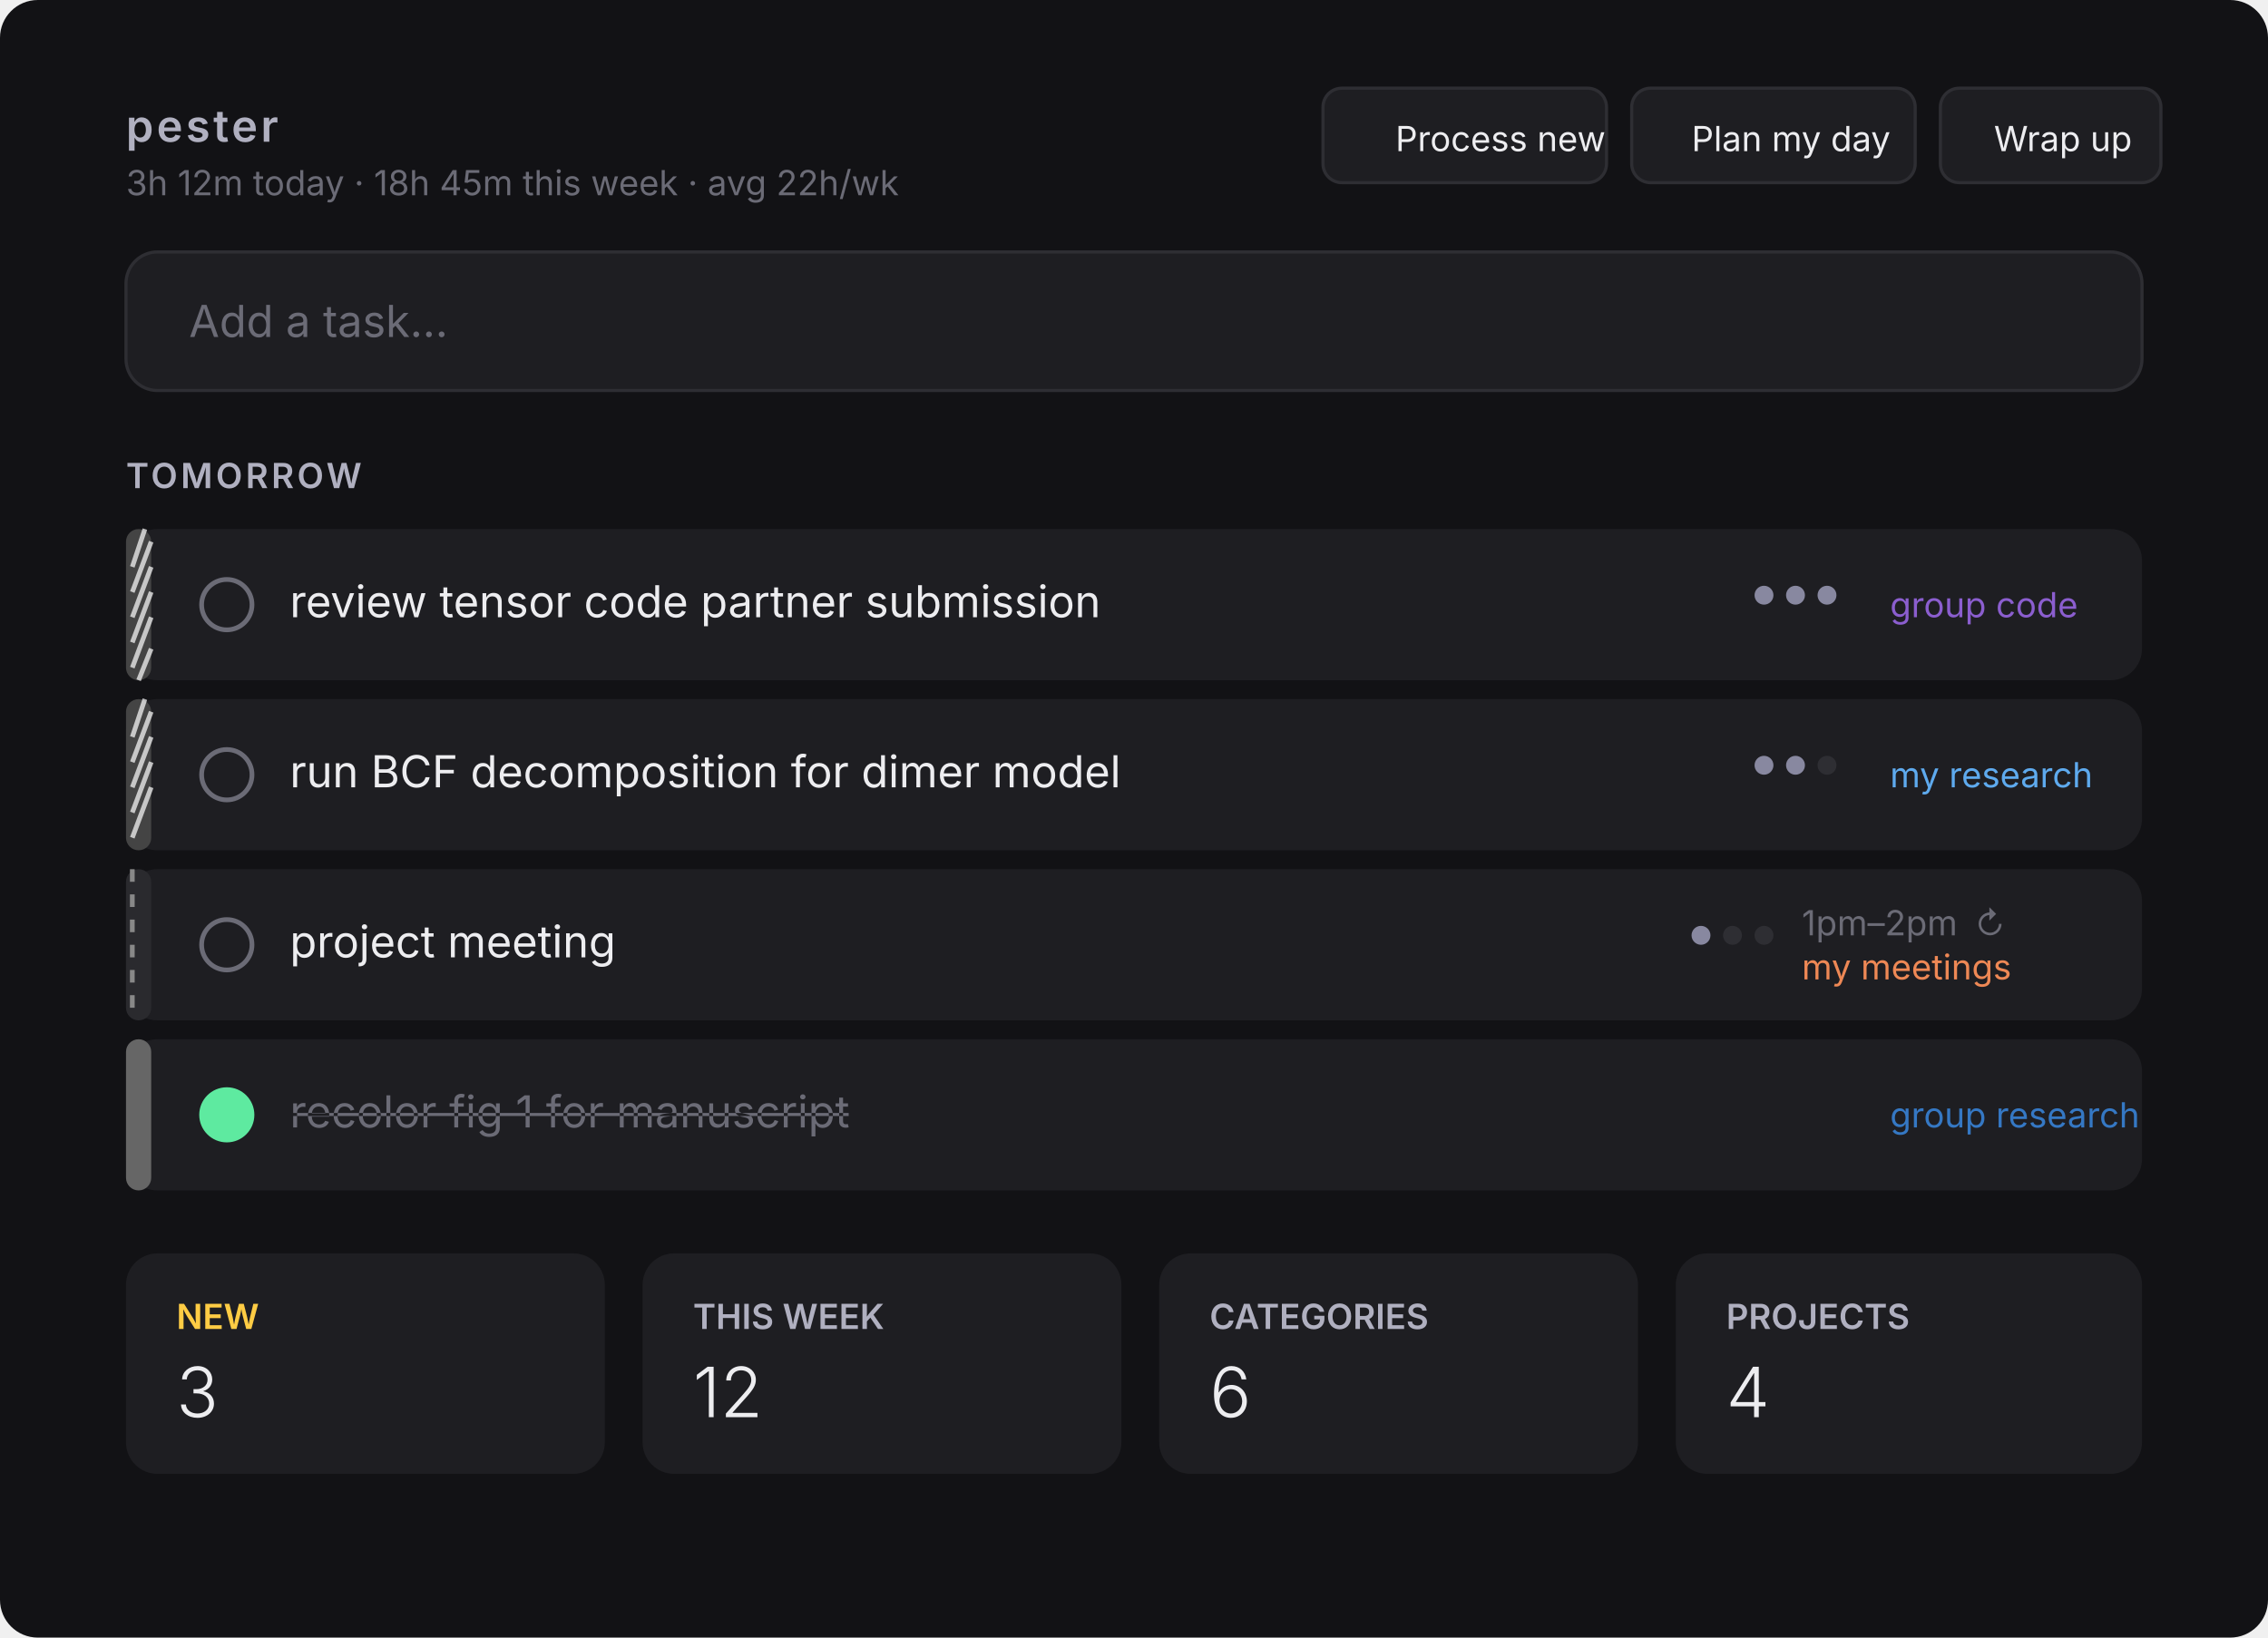
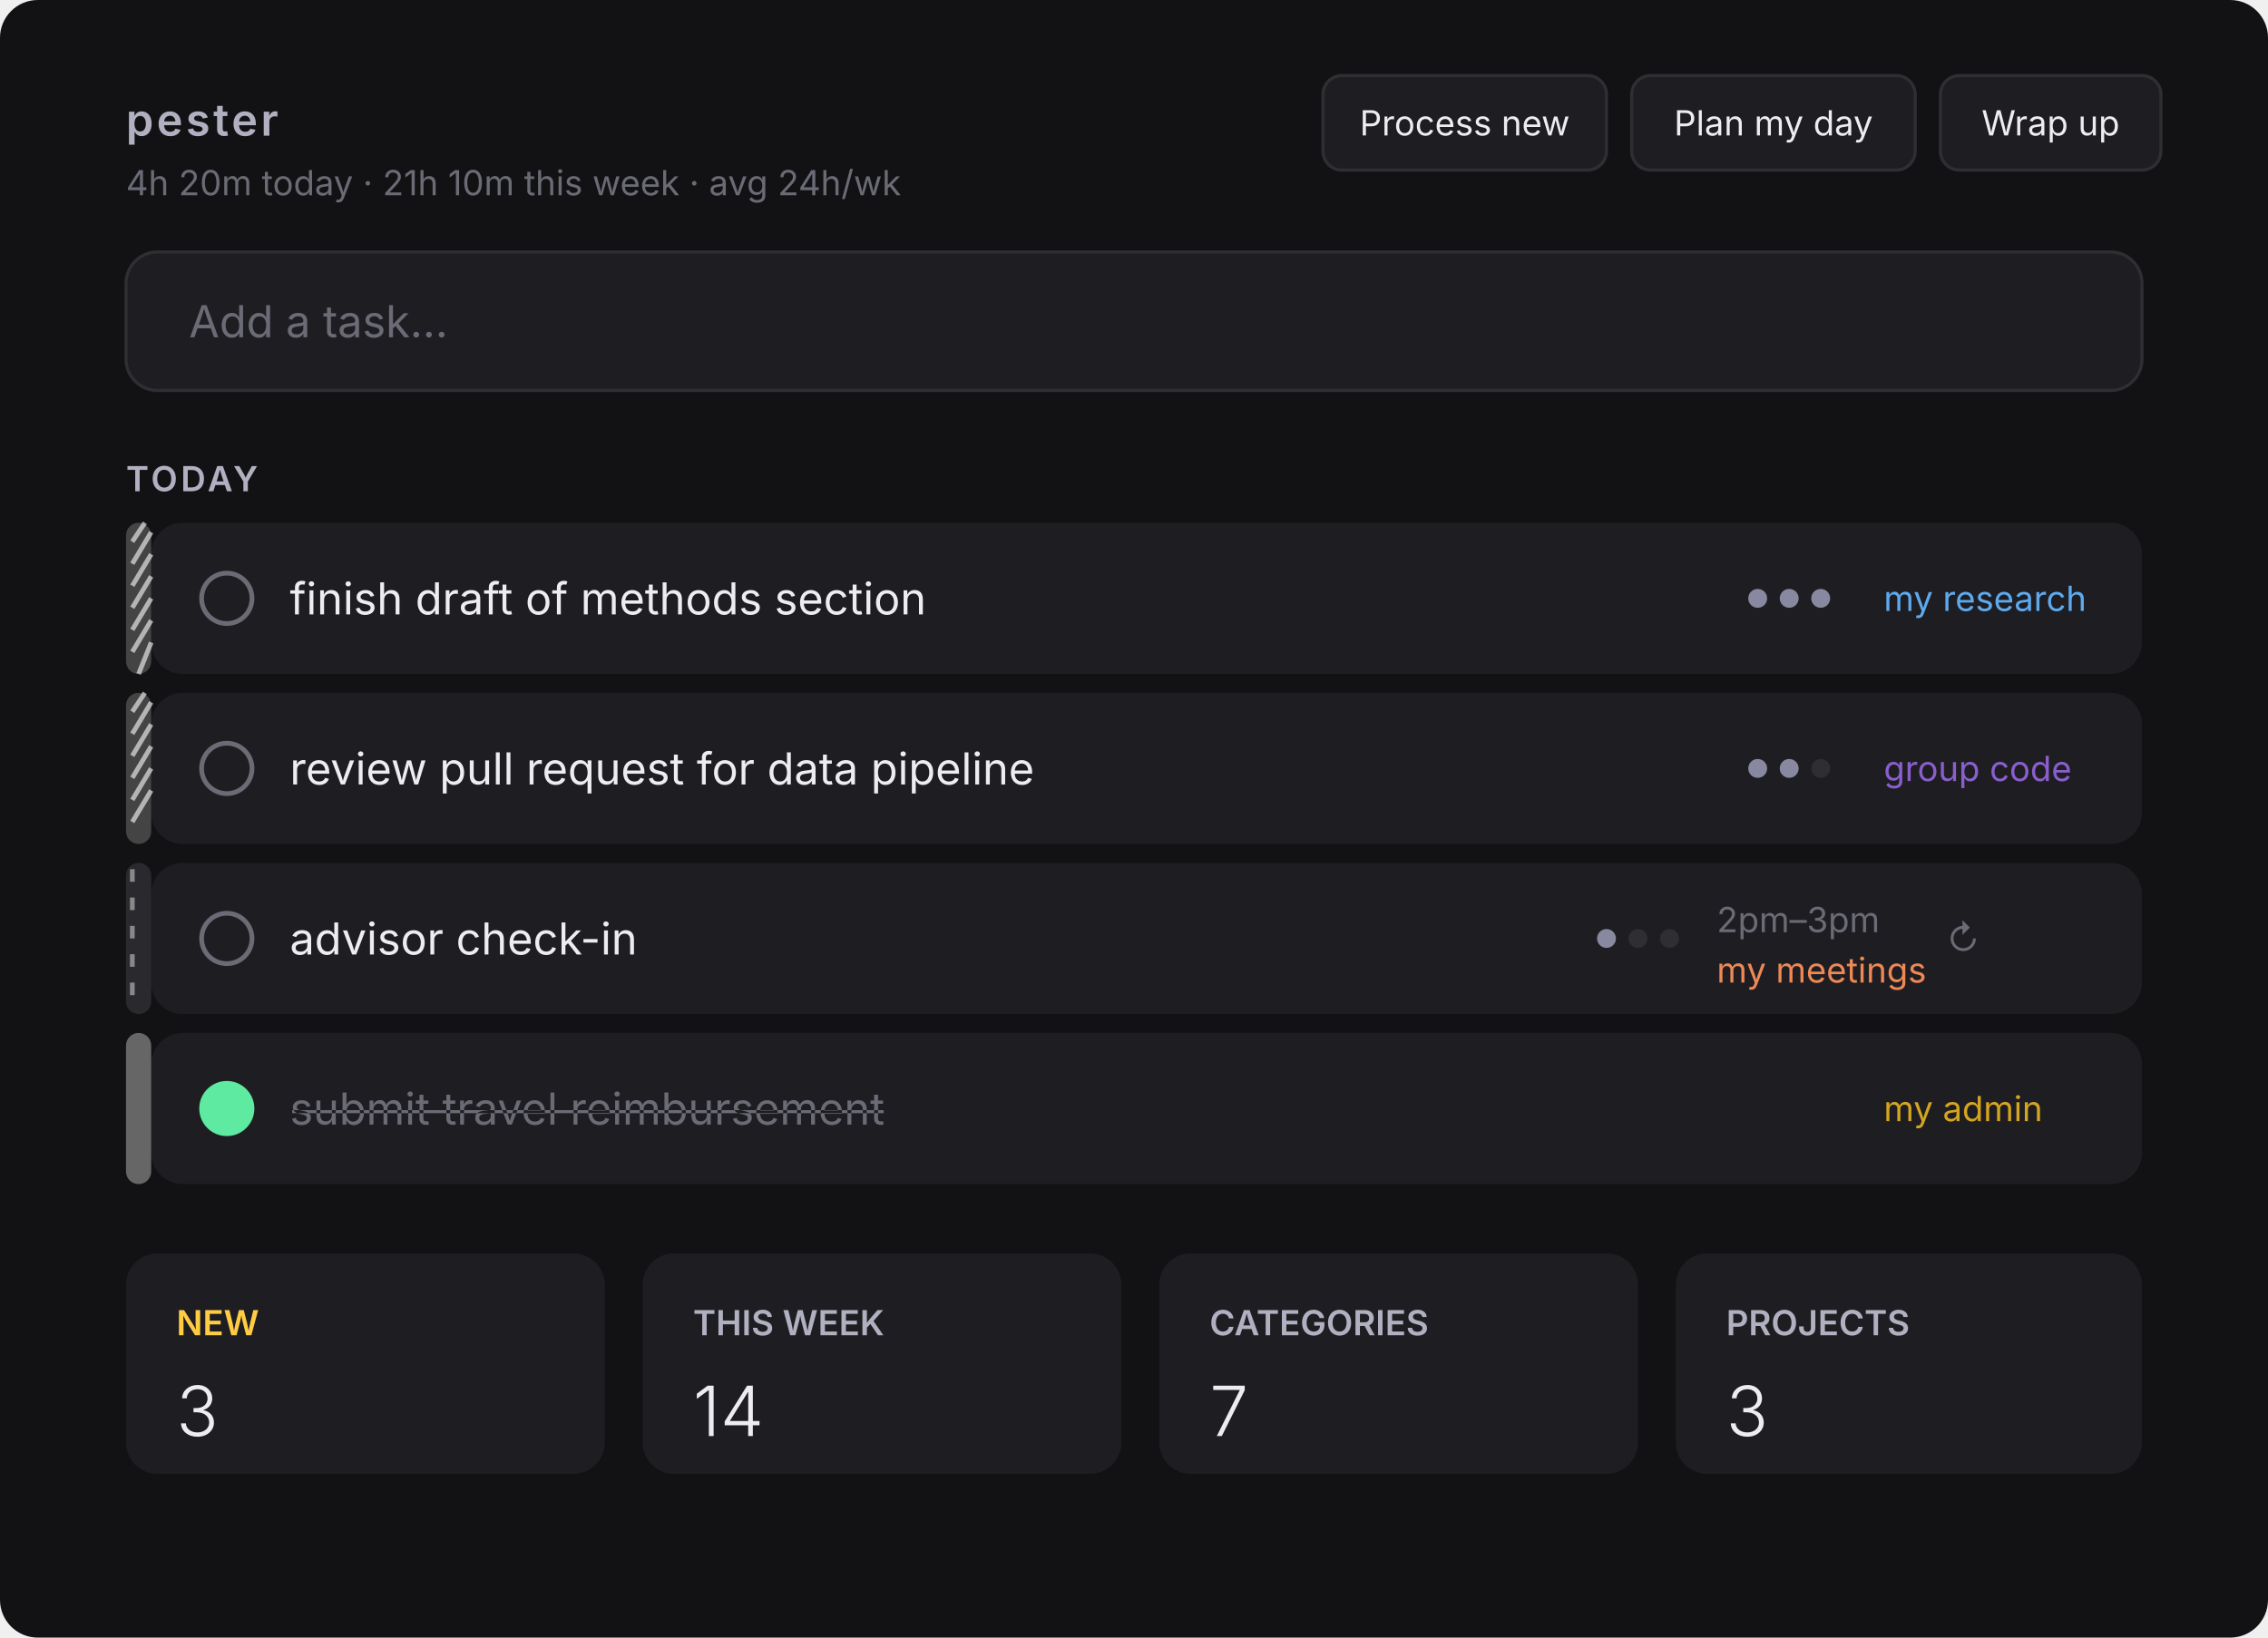
<svg xmlns="http://www.w3.org/2000/svg" width="720" height="520" viewBox="0 0 720 520">
  <defs>
    <style>
-       text { font-family: -apple-system, 'Inter', sans-serif; }
+       text { font-family: -apple-system, 'Inter', sans-serif; dominant-baseline: central; }
    </style>
  </defs>
  <rect width="720" height="520" rx="12" fill="#121215" />
-   <text x="40" y="45" fill="#b0b0c0" font-size="14" font-weight="600" letter-spacing="1">pester</text>
-   <text x="40" y="62" fill="#6b6b76" font-size="11">3h 12m today · 18h 45m this week · avg 22h/wk</text>
-   <rect x="420" y="28" width="90" height="30" rx="6" fill="#1e1e22" stroke="#2e2e33" />
-   <text x="443" y="48" fill="#ededf0" font-size="11">Process new</text>
-   <rect x="518" y="28" width="90" height="30" rx="6" fill="#1e1e22" stroke="#2e2e33" />
-   <text x="537" y="48" fill="#ededf0" font-size="11">Plan my day</text>
-   <rect x="616" y="28" width="70" height="30" rx="6" fill="#1e1e22" stroke="#2e2e33" />
-   <text x="633" y="48" fill="#ededf0" font-size="11">Wrap up</text>
+   <text x="40" y="38" fill="#b0b0c0" font-size="14" font-weight="600" letter-spacing="1">pester</text>
+   <text x="40" y="58" fill="#6b6b76" font-size="11">4h 20m today · 21h 10m this week · avg 24h/wk</text>
+   <rect x="420" y="24" width="90" height="30" rx="6" fill="#1e1e22" stroke="#2e2e33" />
+   <text x="465" y="39" fill="#ededf0" font-size="11" text-anchor="middle">Process new</text>
+   <rect x="518" y="24" width="90" height="30" rx="6" fill="#1e1e22" stroke="#2e2e33" />
+   <text x="563" y="39" fill="#ededf0" font-size="11" text-anchor="middle">Plan my day</text>
+   <rect x="616" y="24" width="70" height="30" rx="6" fill="#1e1e22" stroke="#2e2e33" />
+   <text x="651" y="39" fill="#ededf0" font-size="11" text-anchor="middle">Wrap up</text>
  <rect x="40" y="80" width="640" height="44" rx="10" fill="#1e1e22" stroke="#2e2e33" />
-   <text x="60" y="107" fill="#6b6b76" font-size="14">Add a task...</text>
-   <text x="40" y="155" fill="#b0b0c0" font-size="11" font-weight="600" letter-spacing="1">TOMORROW</text>
-   <rect x="40" y="168" width="640" height="48" rx="10" fill="#1e1e22" />
-   <rect x="40" y="168" width="8" height="48" rx="4" fill="#444" />
-   <line x1="42" y1="180" x2="46" y2="168" stroke="#fff" stroke-width="1.5" opacity="0.7" />
-   <line x1="42" y1="188" x2="48" y2="172" stroke="#fff" stroke-width="1.5" opacity="0.7" />
-   <line x1="42" y1="196" x2="48" y2="180" stroke="#fff" stroke-width="1.5" opacity="0.7" />
-   <line x1="42" y1="204" x2="48" y2="188" stroke="#fff" stroke-width="1.5" opacity="0.7" />
-   <line x1="42" y1="212" x2="48" y2="196" stroke="#fff" stroke-width="1.5" opacity="0.7" />
-   <line x1="44" y1="216" x2="48" y2="206" stroke="#fff" stroke-width="1.5" opacity="0.7" />
-   <circle cx="72" cy="192" r="8" fill="none" stroke="#6b6b76" stroke-width="1.5" />
-   <circle cx="560" cy="189" r="3" fill="#8888a0" />
-   <circle cx="570" cy="189" r="3" fill="#8888a0" />
-   <circle cx="580" cy="189" r="3" fill="#8888a0" />
-   <text x="92" y="196" fill="#ededf0" font-size="14">review tensor code partner submission</text>
-   <text x="600" y="196" fill="#8b5ecf" font-size="11">group code</text>
-   <rect x="40" y="222" width="640" height="48" rx="10" fill="#1e1e22" />
-   <rect x="40" y="222" width="8" height="48" rx="4" fill="#444" />
-   <line x1="42" y1="234" x2="46" y2="222" stroke="#fff" stroke-width="1.5" opacity="0.7" />
-   <line x1="42" y1="242" x2="48" y2="226" stroke="#fff" stroke-width="1.5" opacity="0.7" />
-   <line x1="42" y1="250" x2="48" y2="234" stroke="#fff" stroke-width="1.5" opacity="0.7" />
-   <line x1="42" y1="258" x2="48" y2="242" stroke="#fff" stroke-width="1.5" opacity="0.7" />
-   <line x1="42" y1="266" x2="48" y2="250" stroke="#fff" stroke-width="1.5" opacity="0.7" />
-   <circle cx="72" cy="246" r="8" fill="none" stroke="#6b6b76" stroke-width="1.5" />
-   <circle cx="560" cy="243" r="3" fill="#8888a0" />
-   <circle cx="570" cy="243" r="3" fill="#8888a0" />
-   <circle cx="580" cy="243" r="3" fill="#2e2e33" />
-   <text x="92" y="250" fill="#ededf0" font-size="14">run BCF decomposition for dimer model</text>
-   <text x="600" y="250" fill="#5eaaee" font-size="11">my research</text>
-   <rect x="40" y="276" width="640" height="48" rx="10" fill="#1e1e22" />
-   <rect x="40" y="276" width="8" height="48" rx="4" fill="#2a2a2e" />
+   <text x="60" y="102" fill="#6b6b76" font-size="14">Add a task...</text>
+   <text x="40" y="152" fill="#b0b0c0" font-size="11" font-weight="600" letter-spacing="1">TODAY</text>
+   <rect x="48" y="166" width="632" height="48" rx="10" fill="#1e1e22" />
+   <rect x="40" y="166" width="8" height="48" rx="4" fill="#444" />
+   <line x1="42" y1="172" x2="46" y2="166" stroke="#fff" stroke-width="1.5" opacity="0.6" />
+   <line x1="42" y1="179" x2="48" y2="169" stroke="#fff" stroke-width="1.5" opacity="0.6" />
+   <line x1="42" y1="186" x2="48" y2="176" stroke="#fff" stroke-width="1.5" opacity="0.6" />
+   <line x1="42" y1="193" x2="48" y2="183" stroke="#fff" stroke-width="1.5" opacity="0.6" />
+   <line x1="42" y1="200" x2="48" y2="190" stroke="#fff" stroke-width="1.5" opacity="0.6" />
+   <line x1="42" y1="207" x2="48" y2="197" stroke="#fff" stroke-width="1.5" opacity="0.6" />
+   <line x1="44" y1="214" x2="48" y2="204" stroke="#fff" stroke-width="1.5" opacity="0.6" />
+   <circle cx="72" cy="190" r="8" fill="none" stroke="#6b6b76" stroke-width="1.5" />
+   <circle cx="558" cy="190" r="3" fill="#8888a0" />
+   <circle cx="568" cy="190" r="3" fill="#8888a0" />
+   <circle cx="578" cy="190" r="3" fill="#8888a0" />
+   <text x="92" y="190" fill="#ededf0" font-size="14">finish draft of methods section</text>
+   <text x="598" y="190" fill="#5eaaee" font-size="11">my research</text>
+   <rect x="48" y="220" width="632" height="48" rx="10" fill="#1e1e22" />
+   <rect x="40" y="220" width="8" height="48" rx="4" fill="#444" />
+   <line x1="42" y1="226" x2="46" y2="220" stroke="#fff" stroke-width="1.5" opacity="0.6" />
+   <line x1="42" y1="233" x2="48" y2="223" stroke="#fff" stroke-width="1.5" opacity="0.6" />
+   <line x1="42" y1="240" x2="48" y2="230" stroke="#fff" stroke-width="1.5" opacity="0.6" />
+   <line x1="42" y1="247" x2="48" y2="237" stroke="#fff" stroke-width="1.5" opacity="0.6" />
+   <line x1="42" y1="254" x2="48" y2="244" stroke="#fff" stroke-width="1.5" opacity="0.6" />
+   <line x1="42" y1="261" x2="48" y2="251" stroke="#fff" stroke-width="1.5" opacity="0.6" />
+   <circle cx="72" cy="244" r="8" fill="none" stroke="#6b6b76" stroke-width="1.5" />
+   <circle cx="558" cy="244" r="3" fill="#8888a0" />
+   <circle cx="568" cy="244" r="3" fill="#8888a0" />
+   <circle cx="578" cy="244" r="3" fill="#2e2e33" />
+   <text x="92" y="244" fill="#ededf0" font-size="14">review pull request for data pipeline</text>
+   <text x="598" y="244" fill="#8b5ecf" font-size="11">group code</text>
+   <rect x="48" y="274" width="632" height="48" rx="10" fill="#1e1e22" />
+   <rect x="40" y="274" width="8" height="48" rx="4" fill="#2a2a2e" />
  <line x1="42" y1="276" x2="42" y2="280" stroke="#888" stroke-width="1.5" />
-   <line x1="42" y1="284" x2="42" y2="288" stroke="#888" stroke-width="1.5" />
-   <line x1="42" y1="292" x2="42" y2="296" stroke="#888" stroke-width="1.5" />
-   <line x1="42" y1="300" x2="42" y2="304" stroke="#888" stroke-width="1.5" />
-   <line x1="42" y1="308" x2="42" y2="312" stroke="#888" stroke-width="1.5" />
-   <line x1="42" y1="316" x2="42" y2="320" stroke="#888" stroke-width="1.5" />
-   <circle cx="72" cy="300" r="8" fill="none" stroke="#6b6b76" stroke-width="1.5" />
-   <circle cx="540" cy="297" r="3" fill="#8888a0" />
-   <circle cx="550" cy="297" r="3" fill="#2e2e33" />
-   <circle cx="560" cy="297" r="3" fill="#2e2e33" />
-   <text x="92" y="304" fill="#ededf0" font-size="14">project meeting</text>
-   <text x="572" y="297" fill="#6b6b76" font-size="11">1pm–2pm</text>
-   <text x="572" y="311" fill="#ee8855" font-size="11">my meetings</text>
-   <text x="627" y="297" fill="#6b6b76" font-size="10">↻</text>
-   <rect x="40" y="330" width="640" height="48" rx="10" fill="#1e1e22" />
-   <rect x="40" y="330" width="8" height="48" rx="4" fill="#666" />
-   <circle cx="72" cy="354" r="8" fill="#5eeaa0" stroke="#5eeaa0" stroke-width="1.5" />
-   <text x="92" y="358" fill="#6b6b76" font-size="14" text-decoration="line-through">recolor fig 1 for manuscript</text>
-   <text x="600" y="358" fill="#3578c4" font-size="11">group research</text>
+   <line x1="42" y1="285" x2="42" y2="289" stroke="#888" stroke-width="1.5" />
+   <line x1="42" y1="294" x2="42" y2="298" stroke="#888" stroke-width="1.5" />
+   <line x1="42" y1="303" x2="42" y2="307" stroke="#888" stroke-width="1.5" />
+   <line x1="42" y1="312" x2="42" y2="316" stroke="#888" stroke-width="1.5" />
+   <circle cx="72" cy="298" r="8" fill="none" stroke="#6b6b76" stroke-width="1.5" />
+   <circle cx="510" cy="298" r="3" fill="#8888a0" />
+   <circle cx="520" cy="298" r="3" fill="#2e2e33" />
+   <circle cx="530" cy="298" r="3" fill="#2e2e33" />
+   <text x="92" y="298" fill="#ededf0" font-size="14">advisor check-in</text>
+   <text x="545" y="292" fill="#6b6b76" font-size="11">2pm–3pm</text>
+   <text x="545" y="308" fill="#ee8855" font-size="11">my meetings</text>
+   <text x="618" y="298" fill="#6b6b76" font-size="11">↻</text>
+   <rect x="48" y="328" width="632" height="48" rx="10" fill="#1e1e22" />
+   <rect x="40" y="328" width="8" height="48" rx="4" fill="#666" />
+   <circle cx="72" cy="352" r="8" fill="#5eeaa0" stroke="#5eeaa0" stroke-width="1.5" />
+   <text x="92" y="352" fill="#6b6b76" font-size="14" text-decoration="line-through">submit travel reimbursement</text>
+   <text x="598" y="352" fill="#d4a520" font-size="11">my admin</text>
  <rect x="40" y="398" width="152" height="70" rx="10" fill="#1e1e22" />
-   <text x="56" y="422" fill="#ffcc44" font-size="11" font-weight="600">NEW</text>
-   <text x="56" y="450" fill="#ededf0" font-size="22" font-weight="300">3</text>
+   <text x="56" y="420" fill="#ffcc44" font-size="11" font-weight="600">NEW</text>
+   <text x="56" y="448" fill="#ededf0" font-size="22" font-weight="300">3</text>
  <rect x="204" y="398" width="152" height="70" rx="10" fill="#1e1e22" />
-   <text x="220" y="422" fill="#b0b0c0" font-size="11" font-weight="600">THIS WEEK</text>
-   <text x="220" y="450" fill="#ededf0" font-size="22" font-weight="300">12</text>
+   <text x="220" y="420" fill="#b0b0c0" font-size="11" font-weight="600">THIS WEEK</text>
+   <text x="220" y="448" fill="#ededf0" font-size="22" font-weight="300">14</text>
  <rect x="368" y="398" width="152" height="70" rx="10" fill="#1e1e22" />
-   <text x="384" y="422" fill="#b0b0c0" font-size="11" font-weight="600">CATEGORIES</text>
-   <text x="384" y="450" fill="#ededf0" font-size="22" font-weight="300">6</text>
+   <text x="384" y="420" fill="#b0b0c0" font-size="11" font-weight="600">CATEGORIES</text>
+   <text x="384" y="448" fill="#ededf0" font-size="22" font-weight="300">7</text>
  <rect x="532" y="398" width="148" height="70" rx="10" fill="#1e1e22" />
-   <text x="548" y="422" fill="#b0b0c0" font-size="11" font-weight="600">PROJECTS</text>
-   <text x="548" y="450" fill="#ededf0" font-size="22" font-weight="300">4</text>
+   <text x="548" y="420" fill="#b0b0c0" font-size="11" font-weight="600">PROJECTS</text>
+   <text x="548" y="448" fill="#ededf0" font-size="22" font-weight="300">3</text>
</svg>
